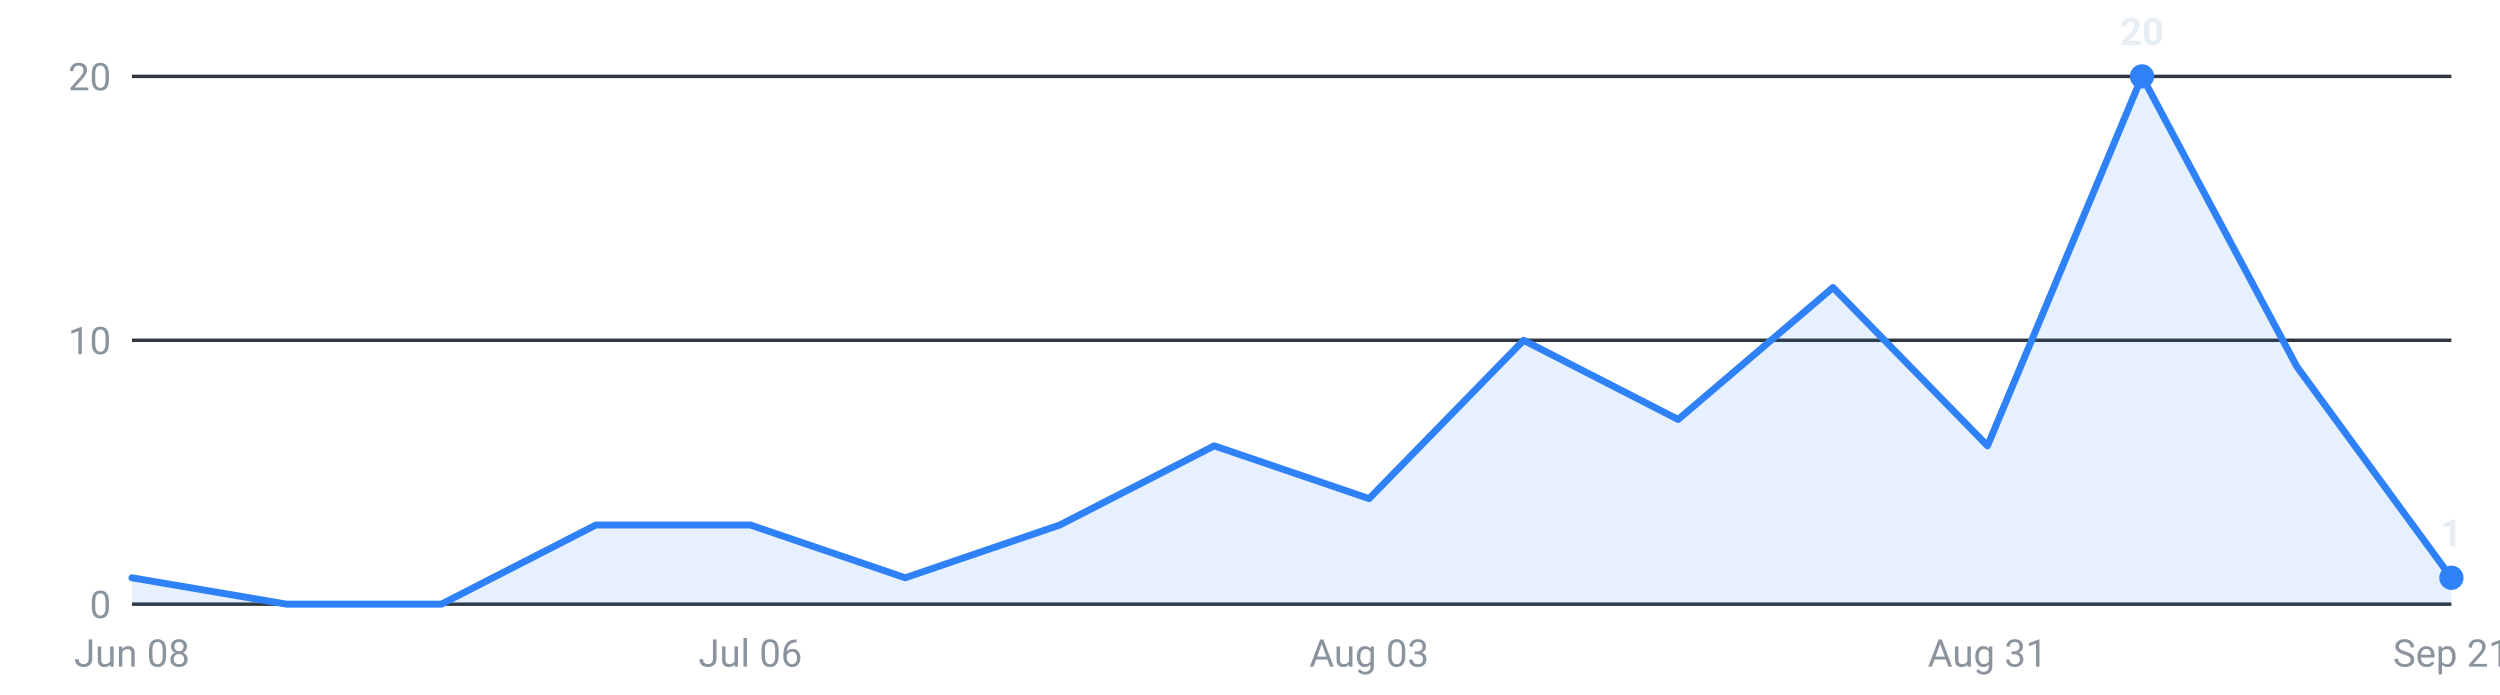
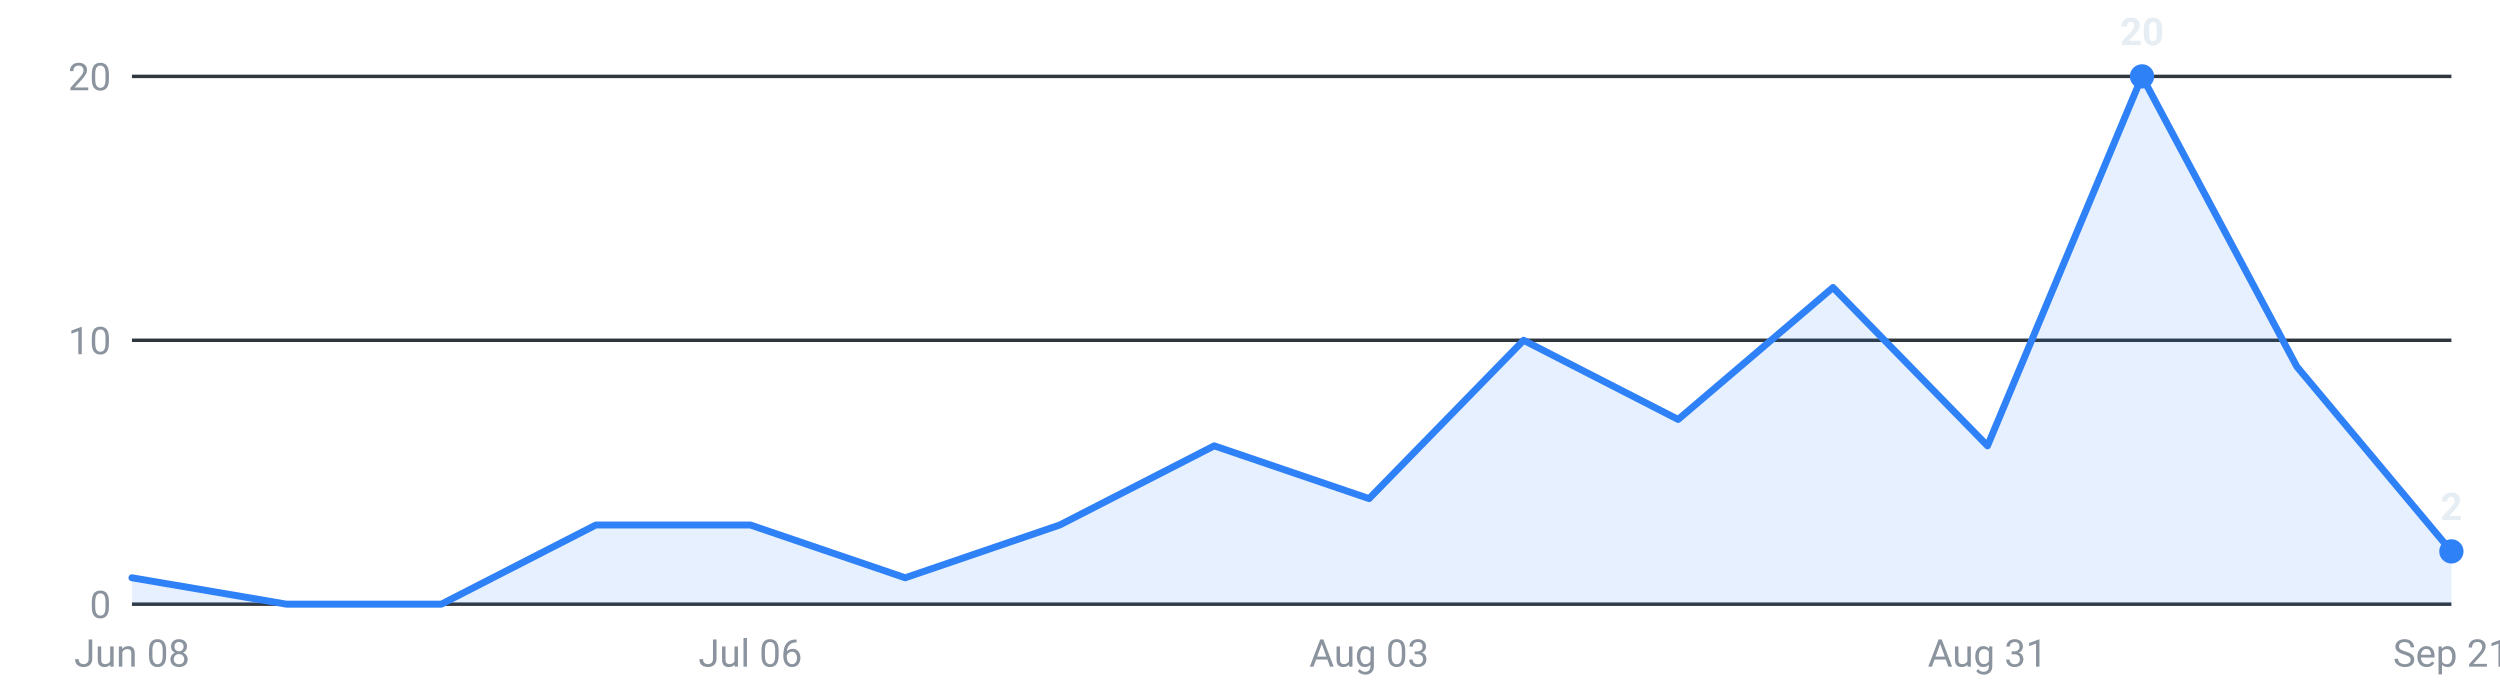
<svg xmlns="http://www.w3.org/2000/svg" viewBox="0 0 720 200" width="720" height="200" role="img" aria-label="Internships posted per week, last 16 weeks">
  <g font-family="-apple-system,Segoe UI,Roboto,sans-serif" font-size="11">
    <line x1="38" y1="174.0" x2="706" y2="174.0" stroke="#30363d" stroke-width="1" />
    <text x="32" y="178.0" text-anchor="end" fill="#8b949e">0</text>
    <line x1="38" y1="98.0" x2="706" y2="98.0" stroke="#30363d" stroke-width="1" />
    <text x="32" y="102.0" text-anchor="end" fill="#8b949e">10</text>
    <line x1="38" y1="22.0" x2="706" y2="22.0" stroke="#30363d" stroke-width="1" />
    <text x="32" y="26.0" text-anchor="end" fill="#8b949e">20</text>
-     <path d="M38.0,174 L38.0,166.4 L82.5,174.0 L127.1,174.0 L171.6,151.2 L216.1,151.2 L260.7,166.4 L305.2,151.2 L349.7,128.4 L394.3,143.6 L438.8,98.0 L483.3,120.8 L527.9,82.8 L572.4,128.4 L616.9,22.0 L661.5,105.6 L706.0,166.4 L706.0,174 Z" fill="#2f81f7" fill-opacity="0.12" />
-     <polyline points="38.0,166.4 82.5,174.0 127.1,174.0 171.6,151.2 216.1,151.2 260.7,166.4 305.2,151.2 349.7,128.4 394.3,143.6 438.8,98.0 483.3,120.8 527.9,82.8 572.4,128.4 616.9,22.0 661.5,105.6 706.0,166.4" fill="none" stroke="#2f81f7" stroke-width="2" stroke-linejoin="round" stroke-linecap="round" />
+     <path d="M38.0,174 L38.0,166.4 L82.5,174.0 L127.1,174.0 L171.6,151.2 L216.1,151.2 L260.7,166.4 L305.2,151.2 L349.7,128.4 L394.3,143.6 L438.8,98.0 L483.3,120.8 L527.9,82.8 L572.4,128.4 L616.9,22.0 L661.5,105.6 L706.0,158.8 L706.0,174 Z" fill="#2f81f7" fill-opacity="0.12" />
+     <polyline points="38.0,166.4 82.5,174.0 127.1,174.0 171.6,151.2 216.1,151.2 260.7,166.4 305.2,151.2 349.7,128.4 394.3,143.6 438.8,98.0 483.3,120.8 527.9,82.8 572.4,128.4 616.9,22.0 661.5,105.6 706.0,158.8" fill="none" stroke="#2f81f7" stroke-width="2" stroke-linejoin="round" stroke-linecap="round" />
    <circle cx="616.9" cy="22.0" r="3.5" fill="#2f81f7" />
    <text x="616.9" y="13.0" text-anchor="middle" fill="#e6edf3" font-weight="600">20</text>
-     <circle cx="706.0" cy="166.4" r="3.5" fill="#2f81f7" />
-     <text x="706.0" y="157.4" text-anchor="middle" fill="#e6edf3" font-weight="600">1</text>
+     <circle cx="706.0" cy="158.8" r="3.5" fill="#2f81f7" />
+     <text x="706.0" y="149.8" text-anchor="middle" fill="#e6edf3" font-weight="600">2</text>
    <text x="38.0" y="192" text-anchor="middle" fill="#8b949e">Jun 08</text>
    <text x="216.1" y="192" text-anchor="middle" fill="#8b949e">Jul 06</text>
    <text x="394.3" y="192" text-anchor="middle" fill="#8b949e">Aug 03</text>
    <text x="572.4" y="192" text-anchor="middle" fill="#8b949e">Aug 31</text>
    <text x="706.0" y="192" text-anchor="middle" fill="#8b949e">Sep 21</text>
  </g>
</svg>
